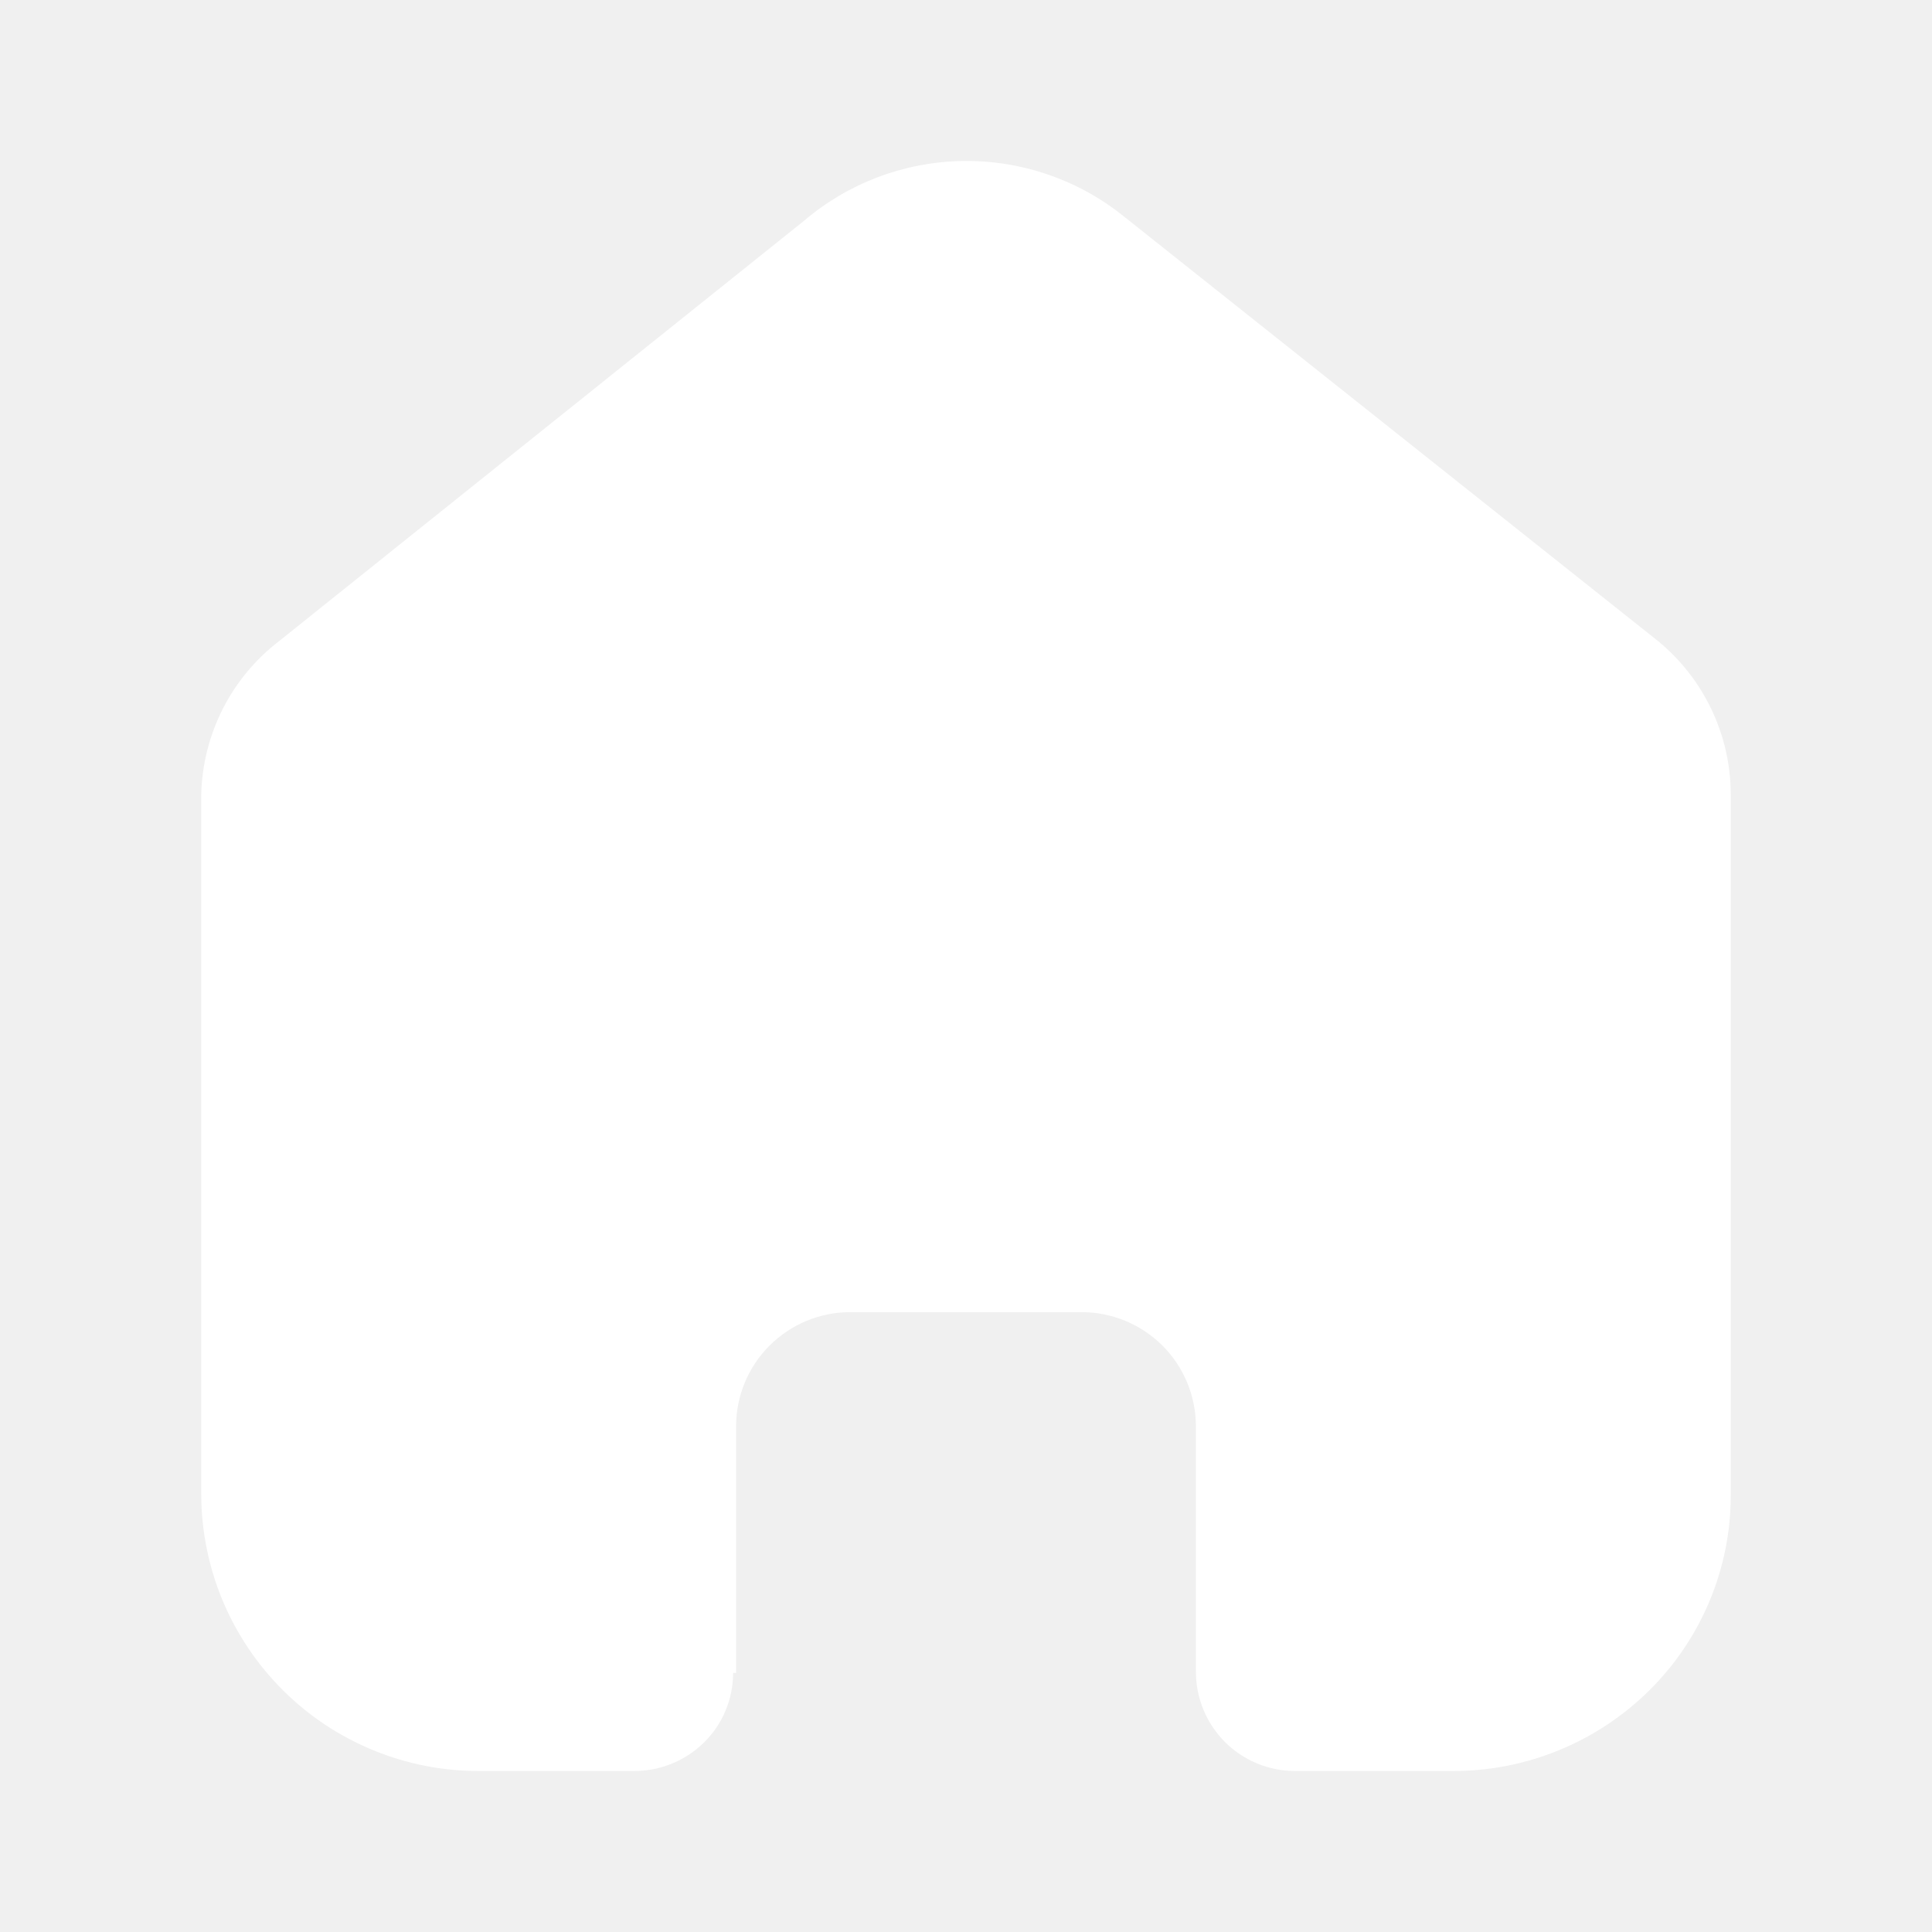
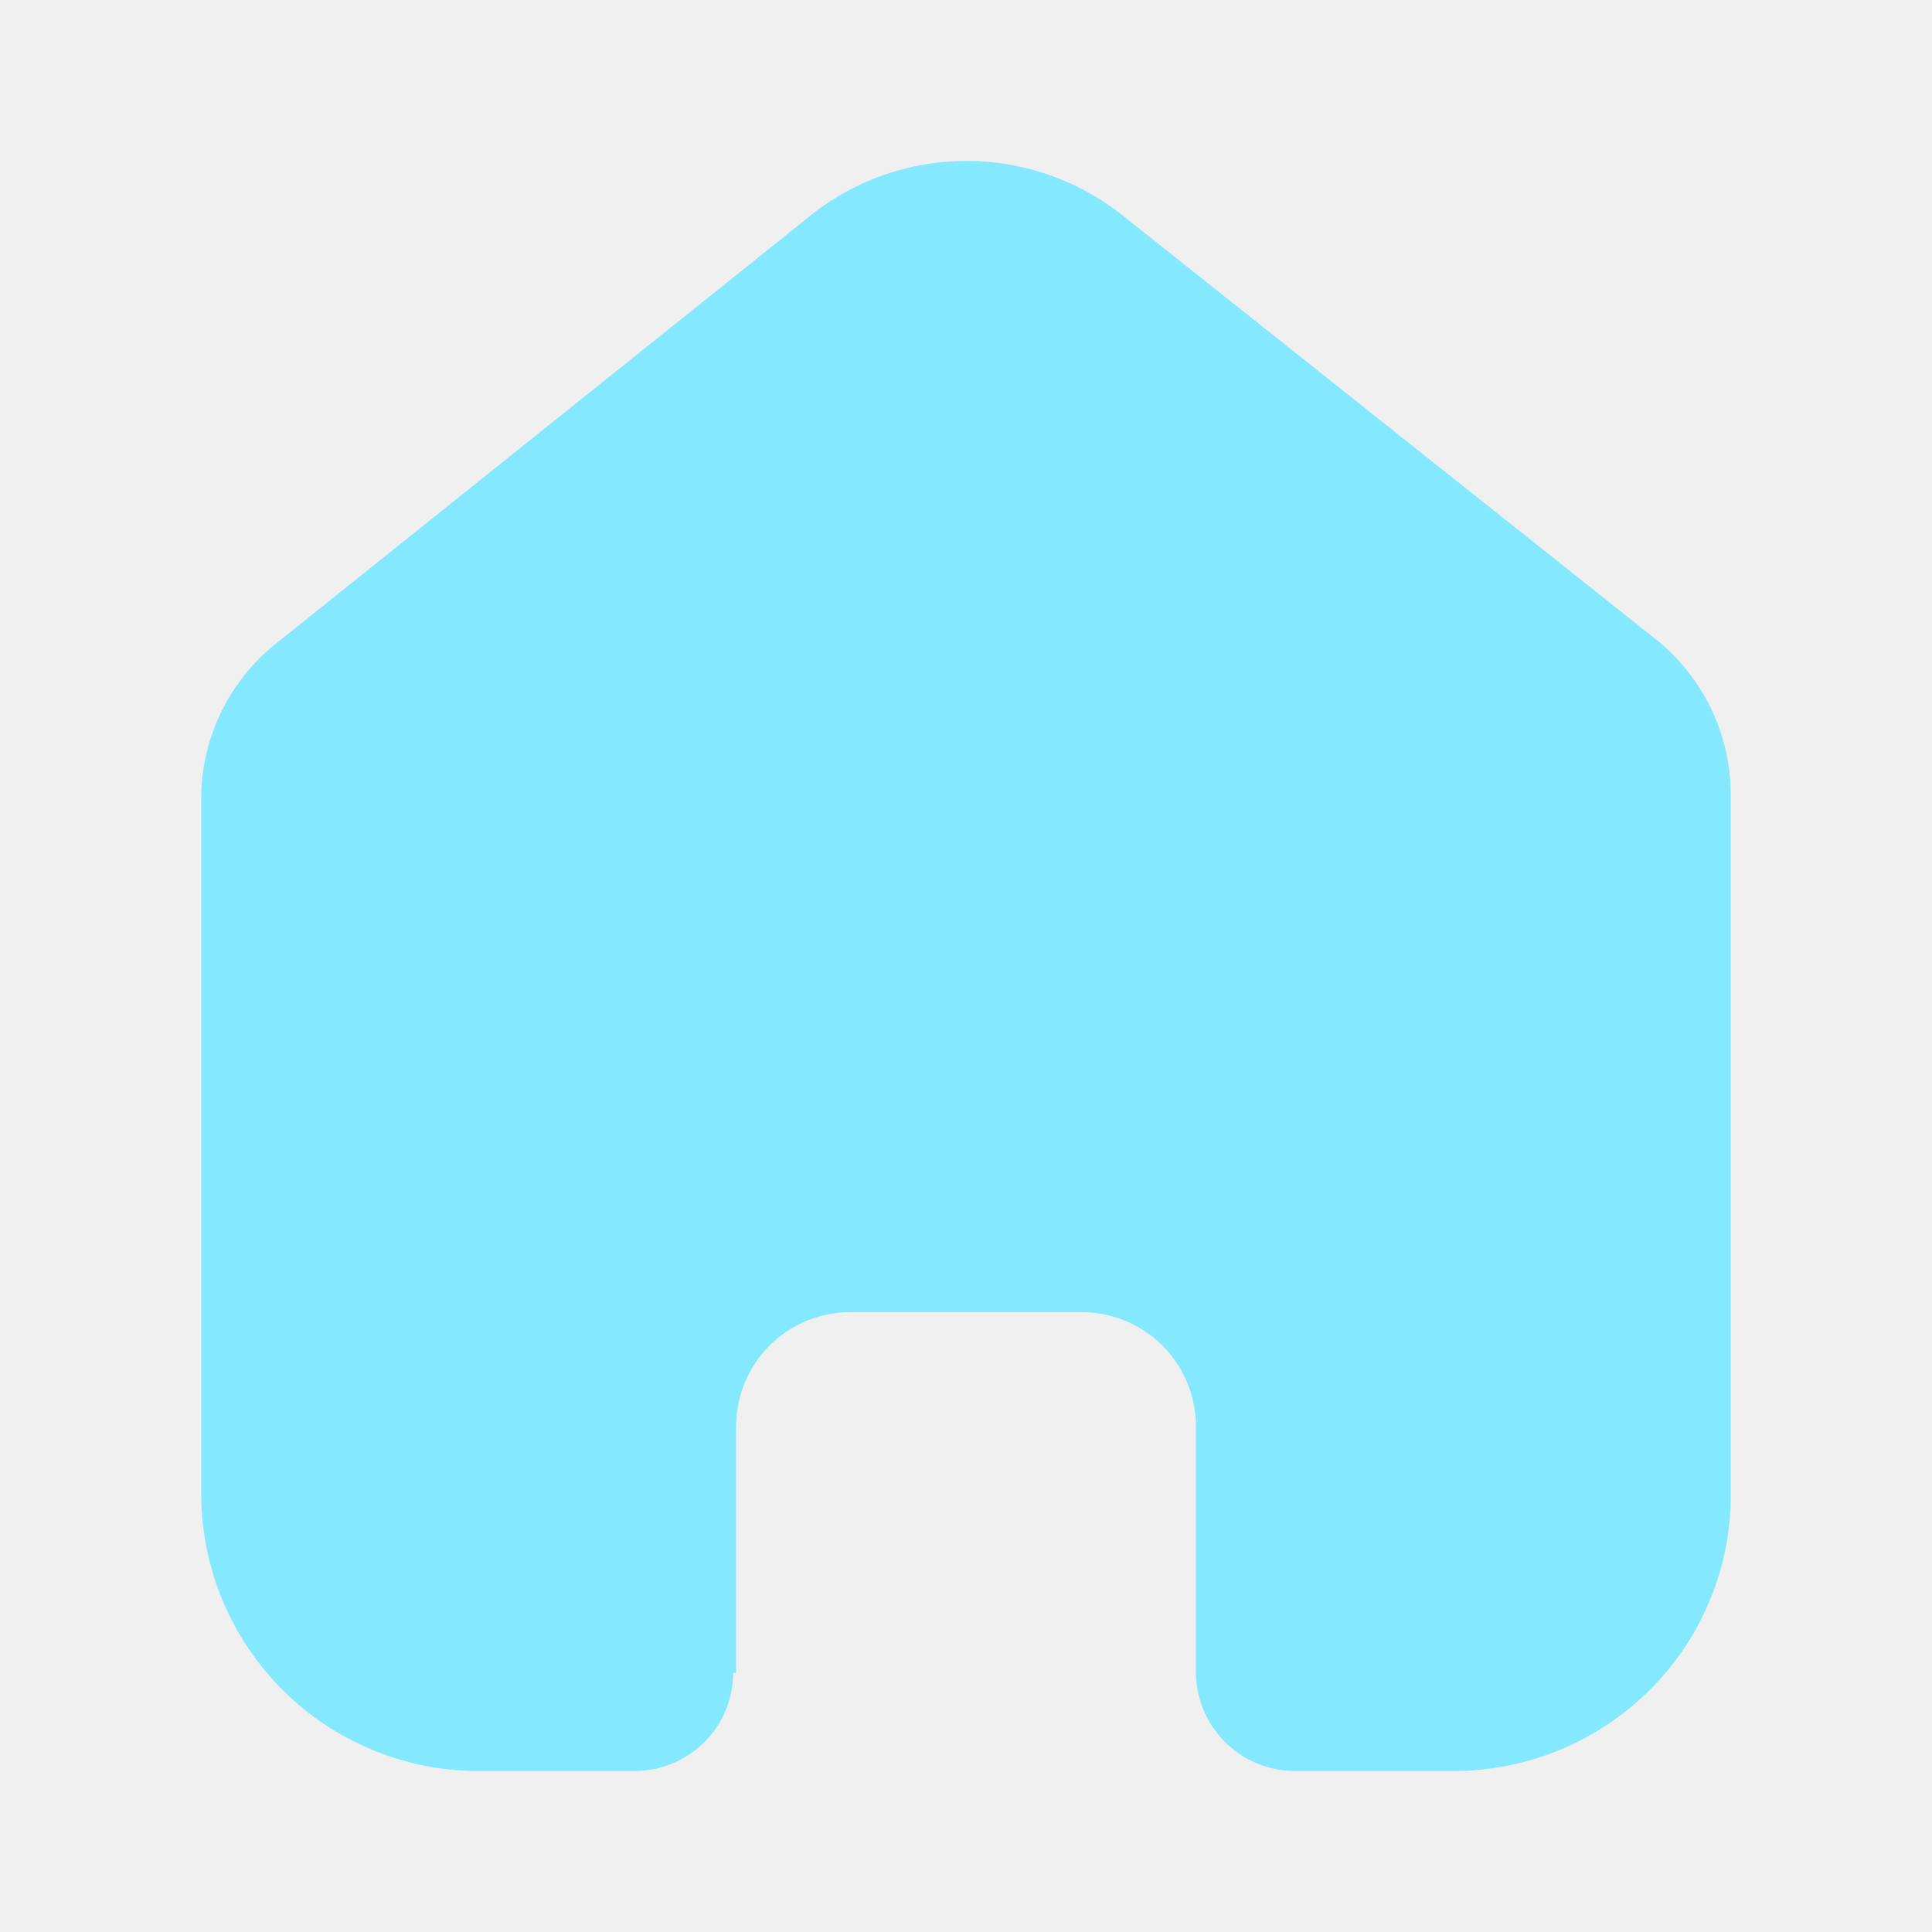
<svg xmlns="http://www.w3.org/2000/svg" width="24" height="24" viewBox="0 0 24 24" fill="none">
  <g id="Iconly-Bulk-Home 1">
    <g id="Home">
-       <path id="Home_2" d="M9.144 20.782V17.715C9.145 17.34 9.294 16.981 9.559 16.716C9.824 16.451 10.183 16.301 10.558 16.3H13.432C13.808 16.299 14.169 16.447 14.437 16.712C14.704 16.977 14.854 17.337 14.856 17.713V20.771C14.857 21.096 14.986 21.408 15.216 21.639C15.446 21.869 15.758 21.999 16.083 22H18.044C18.959 22.003 19.837 21.643 20.487 21C20.808 20.683 21.062 20.306 21.236 19.89C21.41 19.475 21.5 19.029 21.5 18.578V9.866C21.499 9.503 21.418 9.144 21.262 8.816C21.106 8.487 20.88 8.197 20.6 7.966L13.943 2.674C13.377 2.225 12.673 1.987 11.951 2C11.229 2.013 10.534 2.276 9.985 2.745L3.467 7.964C3.174 8.189 2.935 8.476 2.768 8.805C2.601 9.134 2.509 9.497 2.5 9.866L2.5 18.566C2.501 19.018 2.592 19.466 2.766 19.884C2.941 20.301 3.196 20.68 3.517 20.999C3.837 21.318 4.218 21.57 4.637 21.742C5.055 21.914 5.504 22.002 5.956 22H7.872C8.198 22.002 8.512 21.875 8.745 21.646C8.86 21.533 8.951 21.399 9.013 21.25C9.075 21.102 9.107 20.943 9.107 20.782H9.144Z" fill="#FFFFFF" />
+       <path id="Home_2" d="M9.144 20.782V17.715C9.145 17.34 9.294 16.981 9.559 16.716C9.824 16.451 10.183 16.301 10.558 16.3H13.432C13.808 16.299 14.169 16.447 14.437 16.712C14.704 16.977 14.854 17.337 14.856 17.713V20.771C14.857 21.096 14.986 21.408 15.216 21.639C15.446 21.869 15.758 21.999 16.083 22H18.044C18.959 22.003 19.837 21.643 20.487 21C20.808 20.683 21.062 20.306 21.236 19.89C21.41 19.475 21.5 19.029 21.5 18.578V9.866C21.499 9.503 21.418 9.144 21.262 8.816C21.106 8.487 20.88 8.197 20.6 7.966L13.943 2.674C13.377 2.225 12.673 1.987 11.951 2C11.229 2.013 10.534 2.276 9.985 2.745L3.467 7.964C3.174 8.189 2.935 8.476 2.768 8.805C2.601 9.134 2.509 9.497 2.5 9.866L2.5 18.566C2.501 19.018 2.592 19.466 2.766 19.884C2.941 20.301 3.196 20.68 3.517 20.999C3.837 21.318 4.218 21.57 4.637 21.742C5.055 21.914 5.504 22.002 5.956 22H7.872C8.198 22.002 8.512 21.875 8.745 21.646C8.86 21.533 8.951 21.399 9.013 21.25C9.075 21.102 9.107 20.943 9.107 20.782H9.144Z" fill="#84E8FF" />
    </g>
  </g>
</svg>
